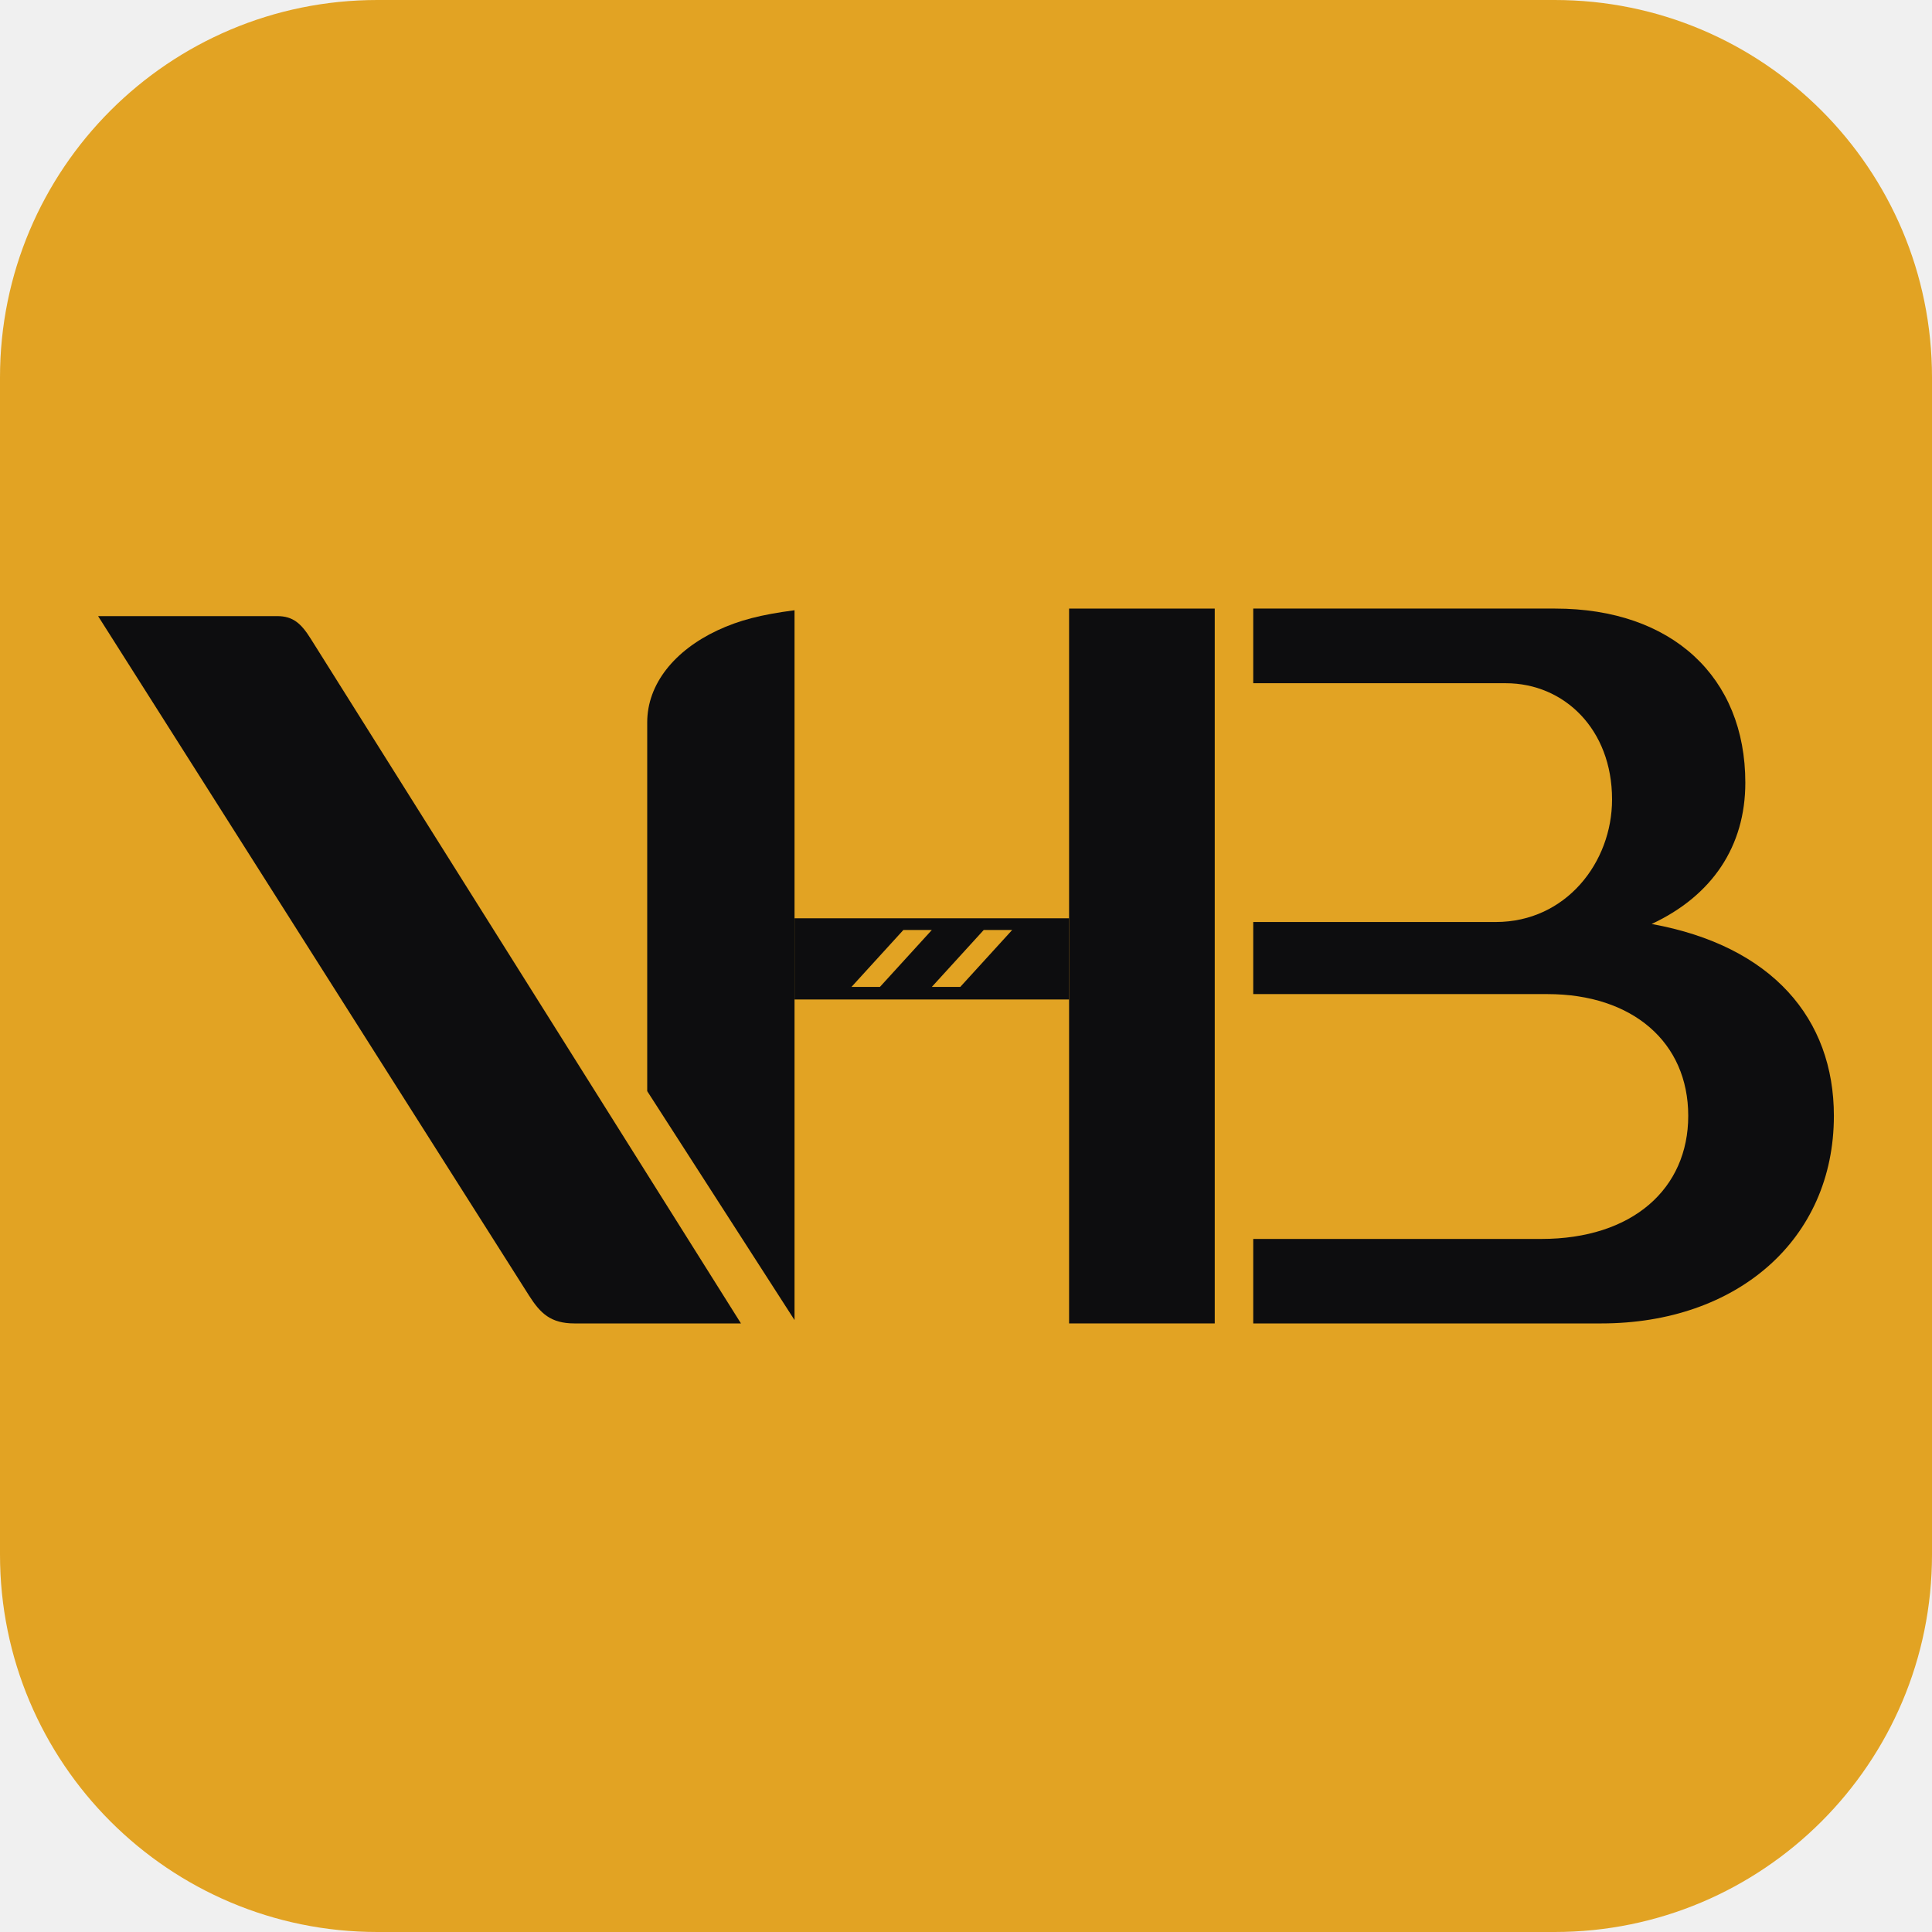
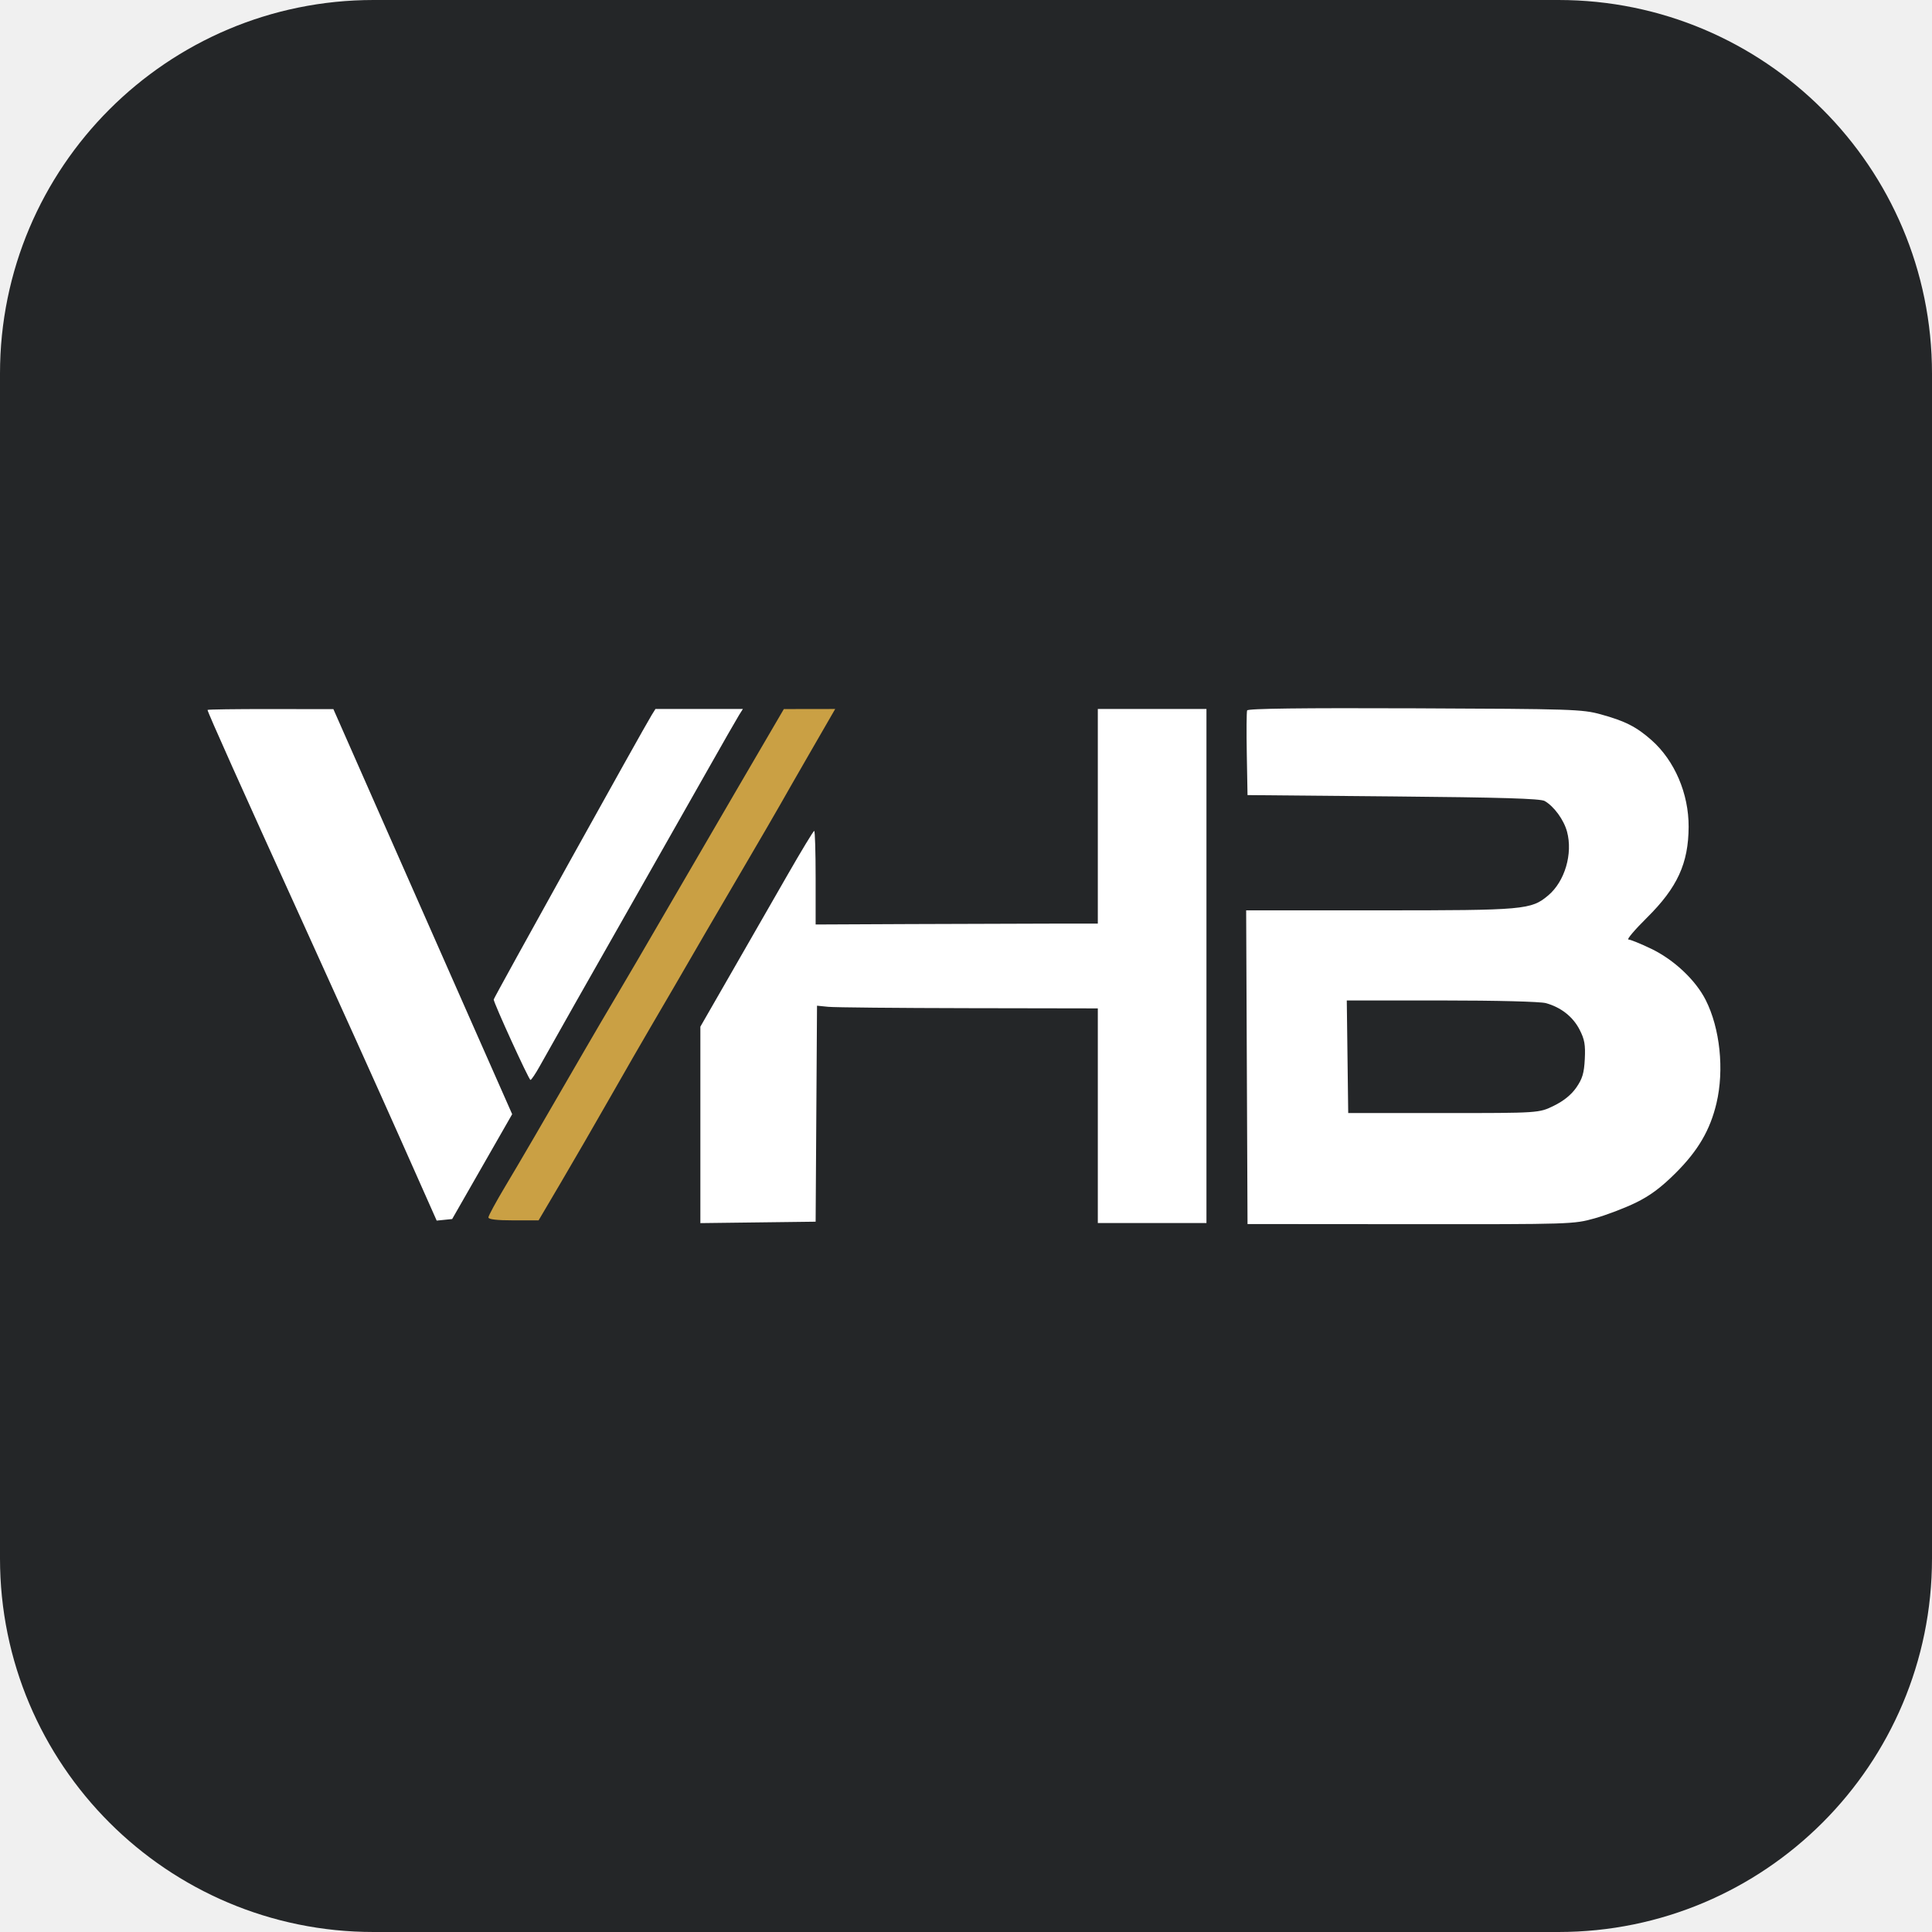
- <svg xmlns="http://www.w3.org/2000/svg" width="1024" height="1024" viewBox="0 0 1024 1024" role="img" aria-label="VHB">
-   <rect width="1024" height="1024" rx="200" ry="200" fill="#E2A323" />
-   <g transform="translate(512 512) scale(1.53241) translate(-747.27 -337.5)">
-     <path id="monogram-v" fill="#0D0D0F" fill-rule="evenodd" d="M 447.087 216.483 H 509.044 C 514.544 216.483 517.347 219.083 520.624 224.3 L 669.435 461.123 H 611.822 C 603.657 461.123 600.067 457.649 596.188 451.569 L 447.087 216.483 Z" />
-     <path id="monogram-h-left" fill="#0D0D0F" fill-rule="evenodd" d="M 687.964 214.456 V 459.965 L 637.009 380.783 V 253.251 C 637.009 239.933 646.505 228.353 661.329 221.405 C 668.74 217.93 676.383 215.962 687.964 214.456 Z" />
-     <path id="monogram-h-right" fill="#0D0D0F" fill-rule="evenodd" d="M 782.925 213.877 H 833.301 V 461.123 H 782.925 Z" />
-     <path id="monogram-h-gold" fill="#0D0D0F" fill-rule="evenodd" d="M 687.964 320.998 H 782.925 V 349.081 H 687.964 Z M 725.601 325.051 H 735.444 L 717.495 344.738 H 707.651 Z M 753.394 325.051 H 763.238 L 745.288 344.738 H 735.444 Z" />
-     <path id="monogram-b" fill="#0D0D0F" fill-rule="evenodd" d="M 846.618 213.877 H 951.029 C 991.515 213.877 1016.818 237.617 1016.818 274.096 C 1016.818 296.099 1005.365 313.181 984.416 322.967 C 1026.141 330.552 1047.449 355.739 1047.449 389.323 C 1047.449 432.171 1013.888 461.123 967.01 461.123 H 846.618 V 431.905 H 946.235 C 977.868 431.905 997.073 414.485 997.073 389.323 C 997.073 363.878 977.817 347.218 948.365 347.218 H 846.618 V 322.282 H 930.52 C 954.757 322.282 970.725 301.69 970.725 279.887 C 970.725 255.547 954.076 239.695 933.982 239.695 H 846.618 Z" />
+ <svg xmlns="http://www.w3.org/2000/svg" width="1024" height="1024" viewBox="0 0 1024 1024" role="img" aria-label="VHB app-icoon">
+   <defs>
+     <g id="vhb-mark" data-master="26889ff703340500c6c454c7343e45b6ffa6dd801454875f8bc2c174659da926" transform="translate(-20 -20)">
+       <path fill="#FFFFFF" fill-rule="evenodd" d="M 412.345 21.542 C 412.125 22.115, 412.070 29.540, 412.223 38.042 L 412.500 53.500 467.500 54 C 508.344 54.371, 523.051 54.816, 524.642 55.727 C 528.174 57.751, 531.876 62.825, 533.082 67.295 C 535.330 75.632, 532.251 86.087, 525.996 91.350 C 519.538 96.784, 517.106 97, 462.311 97 L 411.984 97 412.242 156.195 L 412.500 215.391 474 215.437 C 534.728 215.483, 535.600 215.455, 543.500 213.242 C 547.900 212.010, 554.875 209.355, 559 207.342 C 564.464 204.675, 568.567 201.621, 574.114 196.091 C 582.555 187.676, 587.109 179.880, 589.494 169.760 C 592.466 157.155, 590.824 141.506, 585.406 130.814 C 581.590 123.285, 573.404 115.595, 564.828 111.485 C 560.829 109.568, 556.966 108, 556.244 108 C 555.522 108, 558.679 104.287, 563.259 99.750 C 574.737 88.379, 578.920 79.253, 578.976 65.460 C 579.026 52.954, 573.699 40.499, 565 32.785 C 559.295 27.726, 555.002 25.543, 545.788 23.015 C 538.821 21.104, 535.095 20.984, 475.588 20.748 C 432.706 20.579, 412.618 20.831, 412.345 21.542  M 20 21.359 C 20 22.151, 32.981 51.135, 55.222 100 C 68.113 128.325, 84.921 165.583, 92.573 182.795 L 106.484 214.091 109.403 213.795 L 112.323 213.500 123.647 193.714 L 134.972 173.928 120.956 142.214 C 113.247 124.771, 98.065 90.376, 87.220 65.780 L 67.500 21.060 43.750 21.030 C 30.688 21.013, 20 21.161, 20 21.359  M 187.642 23.250 C 184.662 28.026, 128 130.048, 128 130.638 C 128 131.943, 141.278 161, 141.874 160.999 C 142.218 160.998, 143.809 158.636, 145.409 155.749 C 148.958 149.344, 164.445 122.001, 183.498 88.500 C 191.318 74.750, 202.551 54.950, 208.461 44.500 C 214.370 34.050, 219.844 24.488, 220.626 23.250 L 222.046 21 205.546 21 L 189.046 21 187.642 23.250  M 356 61.500 L 356 102 338.250 102.005 C 328.488 102.008, 304.525 102.084, 285 102.174 L 249.500 102.337 249.500 84.670 C 249.500 74.953, 249.259 67.002, 248.963 67.001 C 248.668 67.001, 244.103 74.537, 238.818 83.750 C 233.532 92.963, 223.986 109.589, 217.604 120.698 L 206 140.896 206 177.967 L 206 215.039 227.750 214.770 L 249.500 214.500 249.761 173.740 L 250.022 132.981 254.261 133.406 C 256.593 133.640, 280.438 133.869, 307.250 133.915 L 356 134 356 174.500 L 356 215 376.500 215 L 397 215 397 118 L 397 21 376.500 21 L 356 21 356 61.500  M 450.230 152.250 L 450.500 173.500 486.500 173.500 C 522.500 173.500, 522.500 173.500, 528.121 170.739 C 531.848 168.909, 534.704 166.591, 536.596 163.862 C 538.886 160.557, 539.516 158.438, 539.788 153.122 C 540.063 147.724, 539.698 145.669, 537.813 142.008 C 535.303 137.133, 530.811 133.597, 525.118 132.016 C 523.006 131.430, 506.607 131.009, 485.730 131.006 L 449.960 131 450.230 152.250" />
+       <path fill="#CAA044" fill-rule="evenodd" d="M 219.546 51.765 C 209.671 68.669, 197.034 90.375, 191.464 100 C 185.894 109.625, 178.395 122.450, 174.799 128.500 C 171.203 134.550, 165.790 143.775, 162.769 149 C 145.381 179.075, 138.067 191.621, 132.369 201.144 C 128.866 206.998, 126 212.286, 126 212.894 C 126 213.624, 129.219 214, 135.470 214 L 144.940 214 153.338 199.750 C 157.957 191.912, 166.351 177.400, 171.992 167.500 C 177.632 157.600, 184.499 145.675, 187.251 141 C 190.003 136.325, 193.945 129.575, 196.011 126 C 204.473 111.359, 211.381 99.504, 222.231 81 C 228.520 70.275, 234.799 59.475, 236.185 57 C 237.570 54.525, 242.794 45.413, 247.794 36.750 L 256.885 21 247.192 21.015 L 237.500 21.030 219.546 51.765" />
+     </g>
+     <g id="vhb-wordmark" transform="translate(-19 -21)">
+       <path fill="#FFFFFF" fill-rule="evenodd" d="M 44.327 26.964 C 42.975 30.009, 40.497 35.786, 38.820 39.802 C 37.142 43.818, 35.518 46.851, 35.209 46.543 C 34.901 46.234, 32.311 40.698, 29.454 34.241 C 24.802 23.726, 23.974 22.466, 21.521 22.173 C 20.015 21.993, 18.944 22.256, 19.141 22.757 C 19.338 23.258, 22.425 30.282, 26 38.366 L 32.500 53.065 35.443 52.782 L 38.387 52.500 44.693 38.121 C 48.162 30.213, 51 23.221, 51 22.585 C 51 21.949, 50.052 21.429, 48.893 21.429 C 47.299 21.429, 46.186 22.779, 44.327 26.964 M 74.858 27.750 C 68.960 40.766, 64 52.094, 64 52.545 C 64 52.795, 65.057 53, 66.348 53 C 68.120 53, 69.139 52.019, 70.500 49 L 72.304 45 80.132 45 L 87.959 45 90 49 C 91.548 52.034, 92.636 53, 94.508 53 L 96.975 53 94.654 47.750 C 93.377 44.862, 90.407 38.107, 88.053 32.739 C 85.698 27.370, 83.261 22.658, 82.636 22.268 C 82.011 21.877, 80.694 21.432, 79.708 21.279 C 78.364 21.069, 77.153 22.684, 74.858 27.750 M 116.750 21.749 C 115.176 22.107, 115 23.703, 115 37.643 L 115 53.139 117.250 52.820 L 119.500 52.500 119.500 41.250 C 119.500 35.062, 119.772 30, 120.105 30 C 120.438 30, 124.656 35.175, 129.479 41.500 C 136.326 50.482, 138.767 53, 140.623 53 L 143 53 143 37.500 C 143 24.389, 142.769 22, 141.500 22 C 140.675 22, 139.662 21.887, 139.250 21.750 C 138.838 21.613, 138.275 26.611, 138 32.858 L 137.500 44.216 128.685 33.127 C 123.837 27.028, 119.562 21.884, 119.185 21.695 C 118.808 21.506, 117.713 21.531, 116.750 21.749 M 190 37.208 L 190 53.139 192.250 52.820 L 194.500 52.500 194.796 45.750 L 195.091 39 204.046 39 L 213 39 213 46.070 L 213 53.139 215.250 52.820 L 217.500 52.500 217.775 37.371 L 218.051 22.243 215.525 21.760 L 213 21.277 213 28.139 L 213 35 204 35 L 195 35 194.882 29.250 C 194.816 26.087, 194.800 23.212, 194.845 22.860 C 194.890 22.507, 193.818 22.007, 192.463 21.748 L 190 21.277 190 37.208 M 248.500 21.718 C 245.131 22.536, 240.369 26.703, 238.641 30.345 C 236.508 34.840, 236.594 39.509, 238.904 44.595 C 241.408 50.109, 246.606 53.256, 253.369 53.354 C 263.623 53.502, 270.949 46.659, 270.984 36.900 C 271.021 26.401, 259.962 18.933, 248.500 21.718 M 297.401 22.849 C 292.069 25.344, 288.800 30.026, 288.227 35.987 C 287.635 42.150, 290.094 47.372, 295.171 50.732 C 298.086 52.661, 300.322 53.286, 304.313 53.286 C 310.612 53.286, 316.263 50.844, 319.063 46.912 C 321.840 43.012, 322.622 35.425, 320.718 30.867 C 319.890 28.885, 317.557 26.001, 315.534 24.458 C 310.697 20.769, 303.259 20.109, 297.401 22.849 M 341.644 21.689 C 341.290 22.043, 341 29.233, 341 37.667 L 341 53 343.500 53 L 346 53 346 47.500 L 346 42 350.750 42.005 L 355.500 42.010 359 47.500 C 361.868 51.998, 363.003 52.991, 365.287 52.995 L 368.075 53 364.023 47.033 L 359.971 41.067 362.877 39.564 C 365.951 37.974, 368.288 33.112, 367.367 30.222 C 366.076 26.169, 364.617 24.143, 362.140 22.963 C 359.341 21.630, 342.736 20.597, 341.644 21.689 M 392.750 21.728 L 389 22.121 389 37.560 L 389 53 400.500 53 L 412 53 412 51 L 412 49 403 49 L 394 49 394 44.044 L 394 39.088 401.239 38.794 C 407.200 38.552, 408.538 38.191, 408.813 36.750 C 409.107 35.208, 408.247 35, 401.573 35 L 394 35 394 30 L 394 25 402.500 25 L 411 25 411 23 L 411 21 403.750 21.168 C 399.762 21.261, 394.813 21.513, 392.750 21.728 M 433.250 21.706 L 431 22.139 431 37.570 L 431 53 440.550 53 C 450.469 53, 455.151 51.656, 456.379 48.455 C 457.686 45.049, 456.954 41.305, 454.537 39.035 L 452.074 36.721 454.037 34.226 C 458.140 29.010, 455.352 23.374, 447.964 21.948 C 443.339 21.056, 437.153 20.954, 433.250 21.706 M 481.750 21.718 L 477 22.110 477 37.555 L 477 53 488 53 L 499 53 499 51 L 499 49 489.945 49 L 480.890 49 481.195 44.250 L 481.500 39.500 489.250 39.208 C 496.118 38.949, 497 38.698, 497 37 C 497 35.302, 496.118 35.051, 489.250 34.792 L 481.500 34.500 481.500 30 L 481.500 25.500 490 25.367 C 497.331 25.252, 498.500 24.996, 498.500 23.508 C 498.500 22.092, 497.427 21.742, 492.500 21.555 C 489.200 21.430, 484.363 21.503, 481.750 21.718 M 542 21.785 C 540.534 21.999, 536.293 25.316, 531.750 29.802 L 524 37.453 524 29.727 L 524 22 522.050 22 C 520.377 22, 520.057 22.818, 519.800 27.750 C 519.635 30.913, 519.642 37.888, 519.816 43.250 L 520.133 53 522.066 53 C 523.720 53, 524 52.276, 524 48 C 524 44.292, 524.530 42.470, 526.051 40.949 L 528.102 38.898 532.614 43.916 C 535.095 46.676, 537.899 49.888, 538.843 51.054 C 540.029 52.519, 541.432 53.071, 543.376 52.838 L 546.191 52.500 538.676 44.500 L 531.161 36.500 538.276 29.279 C 542.190 25.308, 545.191 21.915, 544.946 21.739 C 544.701 21.564, 543.375 21.585, 542 21.785 M 569.750 21.715 L 565 22.110 565 37.555 L 565 53 576.500 53 L 588 53 588 51 L 588 49 579 49 L 570 49 570 44.044 L 570 39.088 577.239 38.794 C 583.200 38.552, 584.538 38.191, 584.813 36.750 C 585.107 35.208, 584.247 35, 577.573 35 L 570 35 570 30 L 570 25 579.073 25 C 587.175 25, 588.111 24.813, 587.813 23.250 C 587.538 21.809, 586.334 21.484, 580.990 21.410 C 577.420 21.361, 572.362 21.498, 569.750 21.715 M 630.635 23.073 C 628.837 24.487, 628 26.096, 628 28.138 C 628 29.785, 628.499 32.064, 629.110 33.205 C 630.061 34.982, 629.786 35.617, 627.186 37.651 C 623.390 40.622, 622.348 44.838, 624.419 48.844 C 627.128 54.082, 635.628 55.255, 641.761 51.237 C 643.814 49.892, 644.238 49.906, 645.854 51.368 C 647.745 53.079, 651 53.589, 651 52.174 C 651 51.720, 649.915 50.329, 648.588 49.083 L 646.176 46.816 648.167 43.441 C 650.057 40.238, 649.975 38, 647.967 38 C 647.463 38, 646.302 39.449, 645.386 41.221 L 643.720 44.441 640.408 40.609 L 637.095 36.776 640.547 33.520 C 644.799 29.510, 645.075 25.990, 641.365 23.073 C 639.916 21.933, 637.502 21, 636 21 C 634.498 21, 632.084 21.933, 630.635 23.073 M 687.284 22.702 C 687.030 23.363, 687.080 24.320, 687.393 24.828 C 687.707 25.335, 692.022 25.586, 696.982 25.385 C 701.942 25.183, 706 25.370, 706 25.800 C 706 26.230, 701.727 31.739, 696.504 38.041 C 691.281 44.343, 687.006 50.288, 687.004 51.250 L 687 53 700 53 L 713 53 713 51 L 713 49 703.500 49 C 698.275 49, 694 48.749, 694 48.443 C 694 48.136, 698.304 42.716, 703.564 36.397 C 708.825 30.078, 712.987 24.223, 712.814 23.385 C 712.556 22.132, 710.306 21.830, 700.122 21.681 C 691.263 21.551, 687.614 21.842, 687.284 22.702 M 737.500 22.995 C 731.900 25.786, 728.897 30.565, 728.849 36.760 C 728.784 45.054, 733.171 50.892, 741.063 53.017 C 745.605 54.240, 752.161 53.017, 755.859 50.256 C 760.687 46.651, 762.500 43.198, 762.500 37.603 C 762.500 33.655, 761.880 31.439, 760 28.662 C 757.008 24.244, 750.840 21, 745.434 21.001 C 743.270 21.001, 739.700 21.899, 737.500 22.995 M 790.619 22.034 C 787.191 23.061, 783.347 26.467, 781.405 30.200 C 780.632 31.686, 780 35.106, 780 37.802 C 780 46.904, 786.984 53.494, 796.486 53.356 C 802.406 53.271, 806.742 51.284, 810.341 47.006 C 816.780 39.355, 814.047 27.622, 804.782 23.137 C 800.198 20.918, 795.556 20.556, 790.619 22.034 M 858.750 21.689 C 857.218 22.090, 857 23.508, 857 33.073 C 857 39.083, 856.643 44, 856.208 44 C 855.772 44, 851.628 39.050, 847 33 C 839.836 23.635, 838.170 22, 835.792 22 L 833 22 833 37.500 L 833 53 835.468 53 L 837.937 53 838.218 41.348 L 838.500 29.696 847.500 41.305 C 854.159 49.894, 857.085 52.925, 858.750 52.957 L 861 53 861 37 C 861 28.200, 860.888 21.052, 860.750 21.116 C 860.612 21.180, 859.712 21.438, 858.750 21.689 M 633.200 25.200 C 631.607 26.793, 631.730 30.060, 633.470 32.357 L 634.877 34.214 637.438 31.652 C 638.847 30.244, 640 28.485, 640 27.745 C 640 25.919, 637.951 24, 636 24 C 635.120 24, 633.860 24.540, 633.200 25.200 M 248.321 26.613 C 244.161 28.665, 241.606 34.027, 242.305 39.238 C 242.961 44.130, 246.185 47.703, 251.148 49.040 C 254.007 49.810, 255.727 49.719, 258.213 48.667 C 262.849 46.705, 265.081 43.819, 265.736 38.935 C 266.455 33.571, 263.989 28.697, 259.470 26.553 C 255.358 24.602, 252.367 24.618, 248.321 26.613 M 299.421 26.419 C 295.334 28.198, 292.595 33.941, 293.305 39.238 C 293.932 43.911, 296.994 47.513, 301.647 49.049 C 308.844 51.424, 317 45.488, 317 37.874 C 317 32.435, 314.540 28.124, 310.466 26.421 C 306.286 24.675, 303.428 24.674, 299.421 26.419 M 346.750 25.571 C 346.337 25.990, 346 28.958, 346 32.167 L 346 38 352.427 38 C 358.180 38, 359.072 37.723, 360.927 35.365 C 362.067 33.916, 363 32.166, 363 31.476 C 363 30.786, 362.167 29.193, 361.149 27.935 C 359.696 26.141, 358.028 25.559, 353.399 25.229 C 350.154 24.998, 347.163 25.151, 346.750 25.571 M 436 30 L 436 35 441.929 35 C 448.239 35, 451 33.474, 451 29.985 C 451 26.997, 447.105 25, 441.277 25 L 436 25 436 30 M 739.190 27.026 C 737.369 28.136, 735.206 30.656, 734.383 32.625 C 731.658 39.148, 735.228 47.141, 741.660 48.917 C 743.625 49.459, 746.547 49.641, 748.152 49.320 C 752.271 48.496, 756.726 43.976, 757.504 39.833 C 758.859 32.607, 752.706 25.007, 745.500 25.007 C 743.850 25.007, 741.010 25.916, 739.190 27.026 M 790.763 26.565 C 785.456 29.445, 783.356 37.921, 786.462 43.926 C 787.348 45.640, 789.540 47.399, 792.031 48.396 C 795.303 49.705, 796.928 49.827, 800.016 48.996 C 807.034 47.106, 810.536 39.613, 807.641 32.684 C 805.876 28.460, 800.819 24.992, 796.500 25.044 C 794.850 25.064, 792.268 25.748, 790.763 26.565 M 78.622 30.250 C 77.730 32.313, 76.319 35.575, 75.487 37.500 L 73.973 41 78.405 41 C 80.842 41, 83.616 41.299, 84.568 41.664 C 86.005 42.216, 86.194 41.909, 85.680 39.862 C 85.340 38.505, 83.977 34.943, 82.653 31.947 L 80.244 26.500 78.622 30.250 M 436 43.500 L 436 49 442.309 49 C 449.880 49, 452.308 47.592, 451.836 43.474 C 451.405 39.721, 448.133 38.034, 441.250 38.015 L 436 38 436 43.500 M 630.205 40.282 C 627.793 42.850, 627.313 46.913, 629.200 48.800 C 630.858 50.458, 637.208 50.306, 639.559 48.551 L 641.500 47.103 636.955 42.519 L 632.409 37.936 630.205 40.282" />
+     </g>
+     <g id="vhb-primary">
+       <use href="#vhb-mark" x="121" />
+       <use href="#vhb-wordmark" x="0" y="241" />
+     </g>
+   </defs>
+   <rect width="1024" height="1024" rx="198" ry="198" fill="#242628" />
+   <g transform="translate(512 512) scale(1.40437) translate(-286.25 -98)">
+     <use href="#vhb-mark" />
  </g>
</svg>
